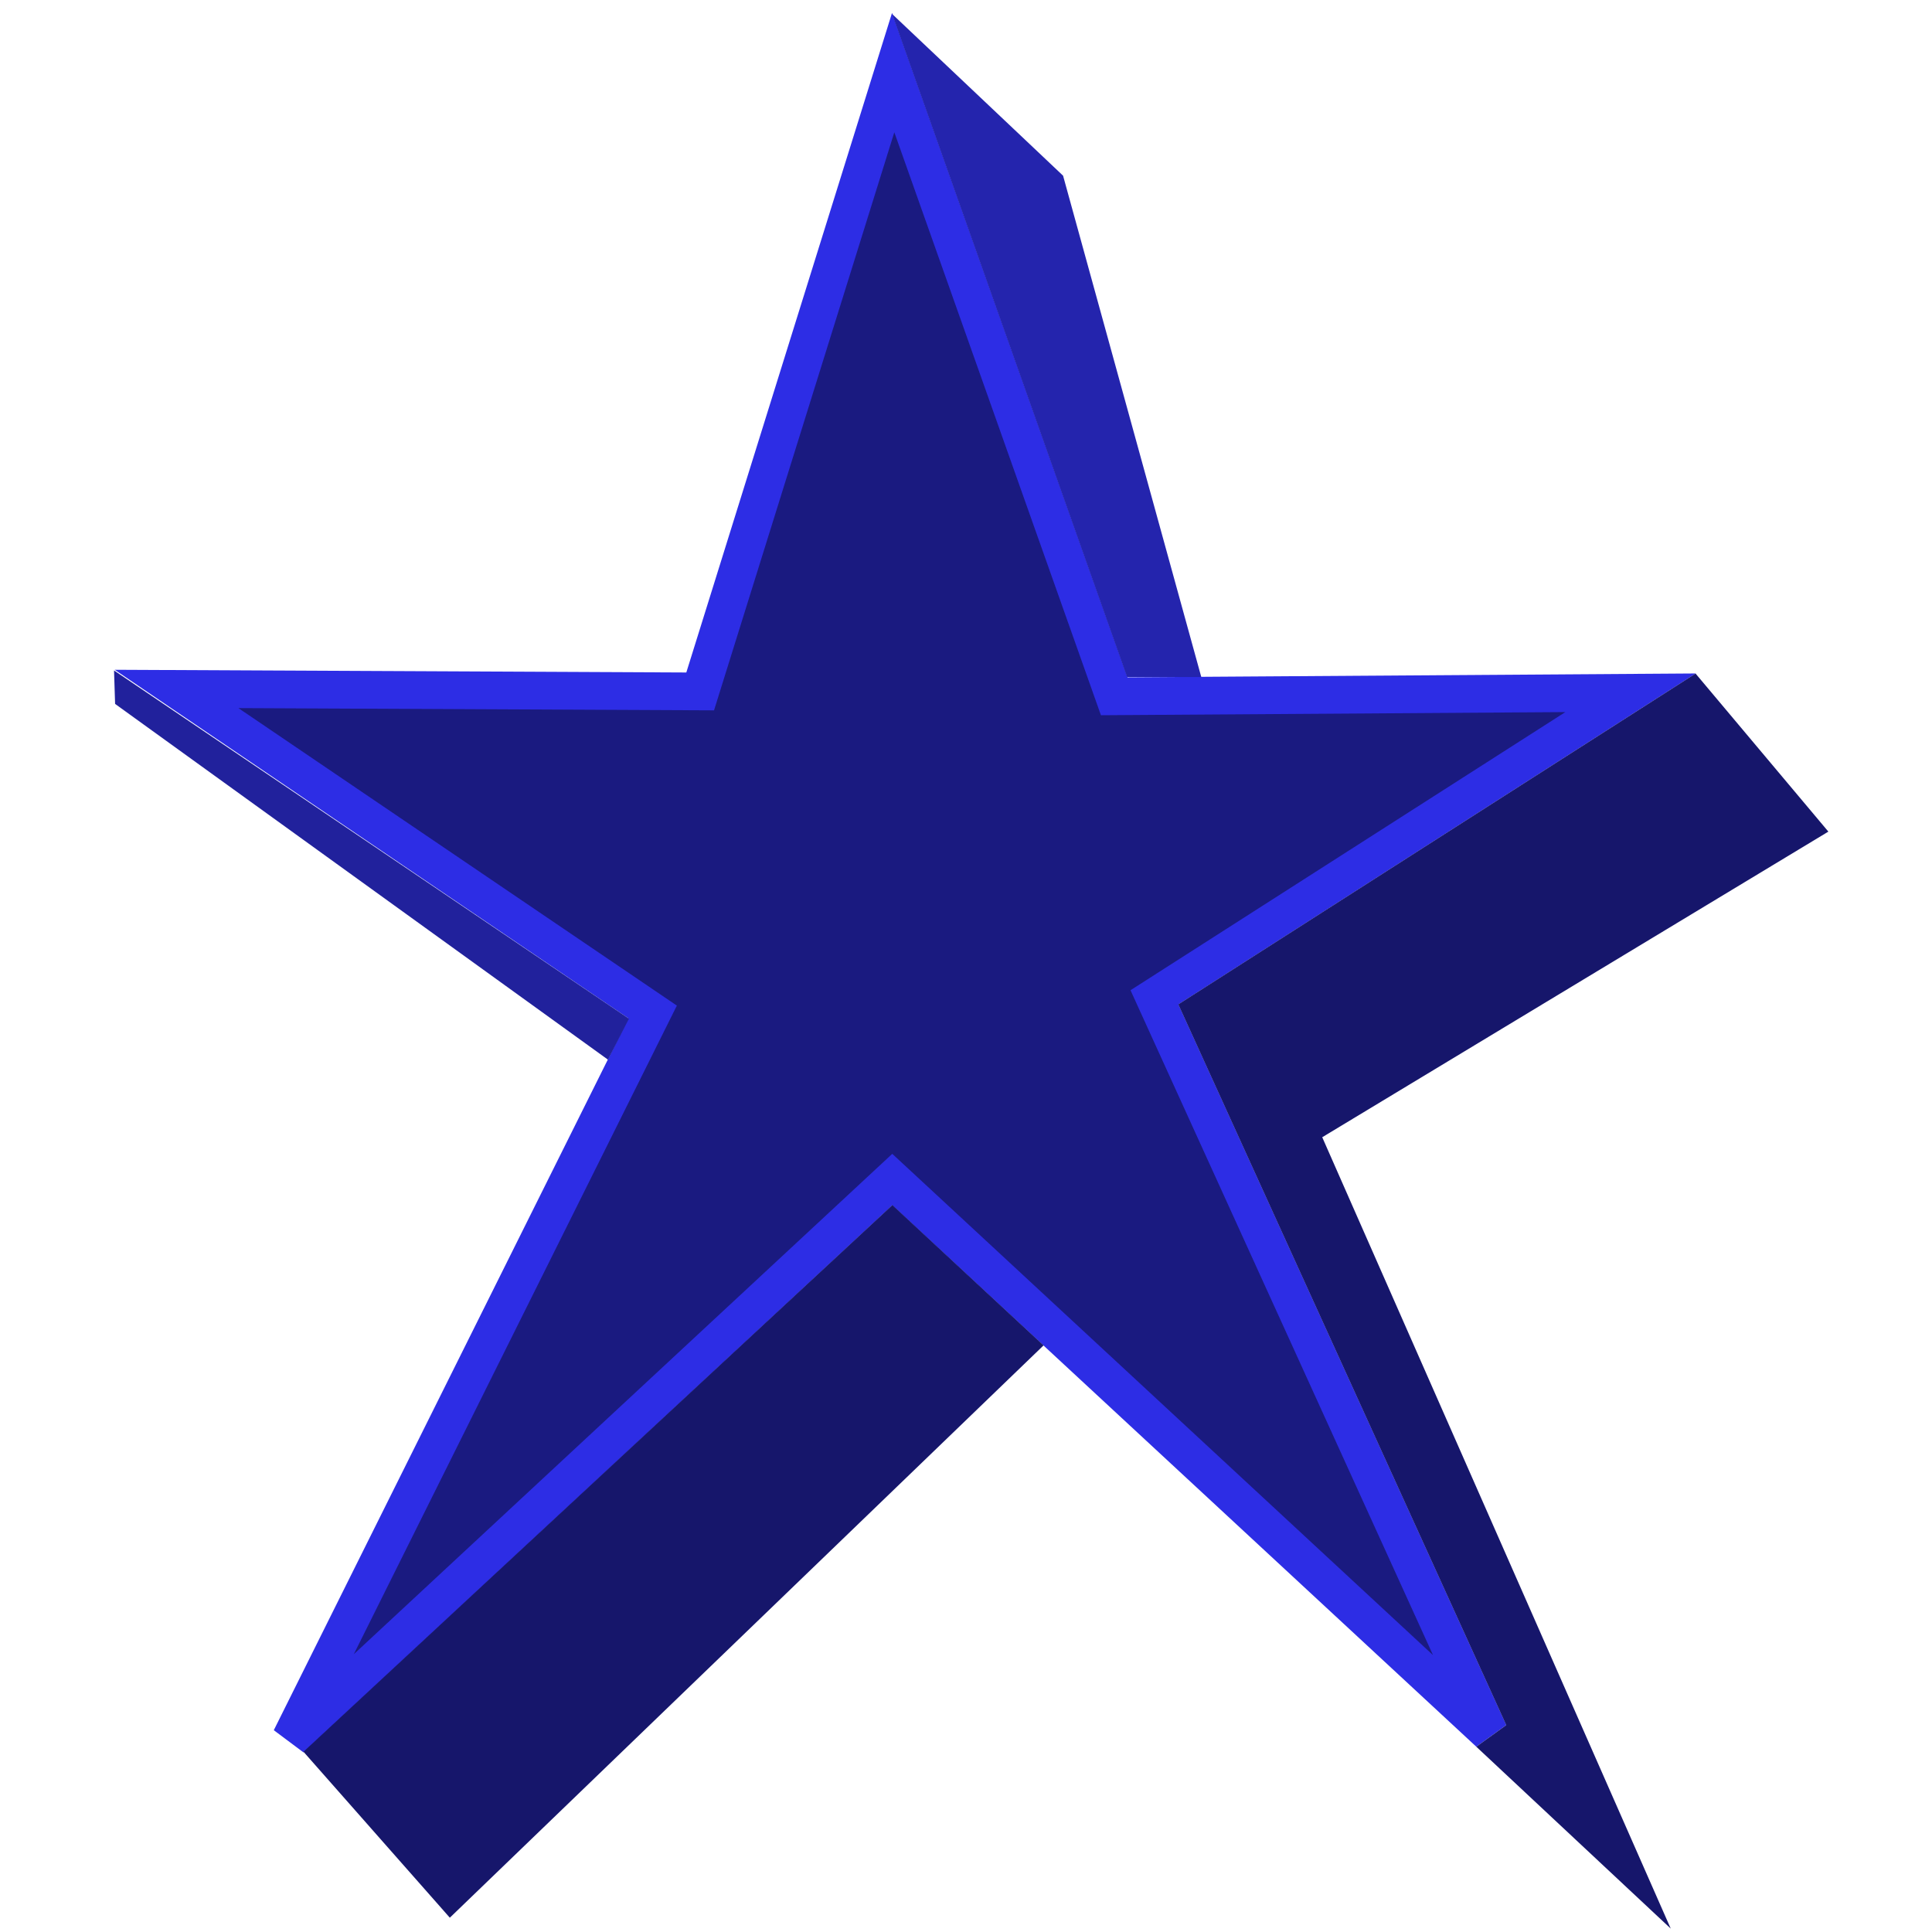
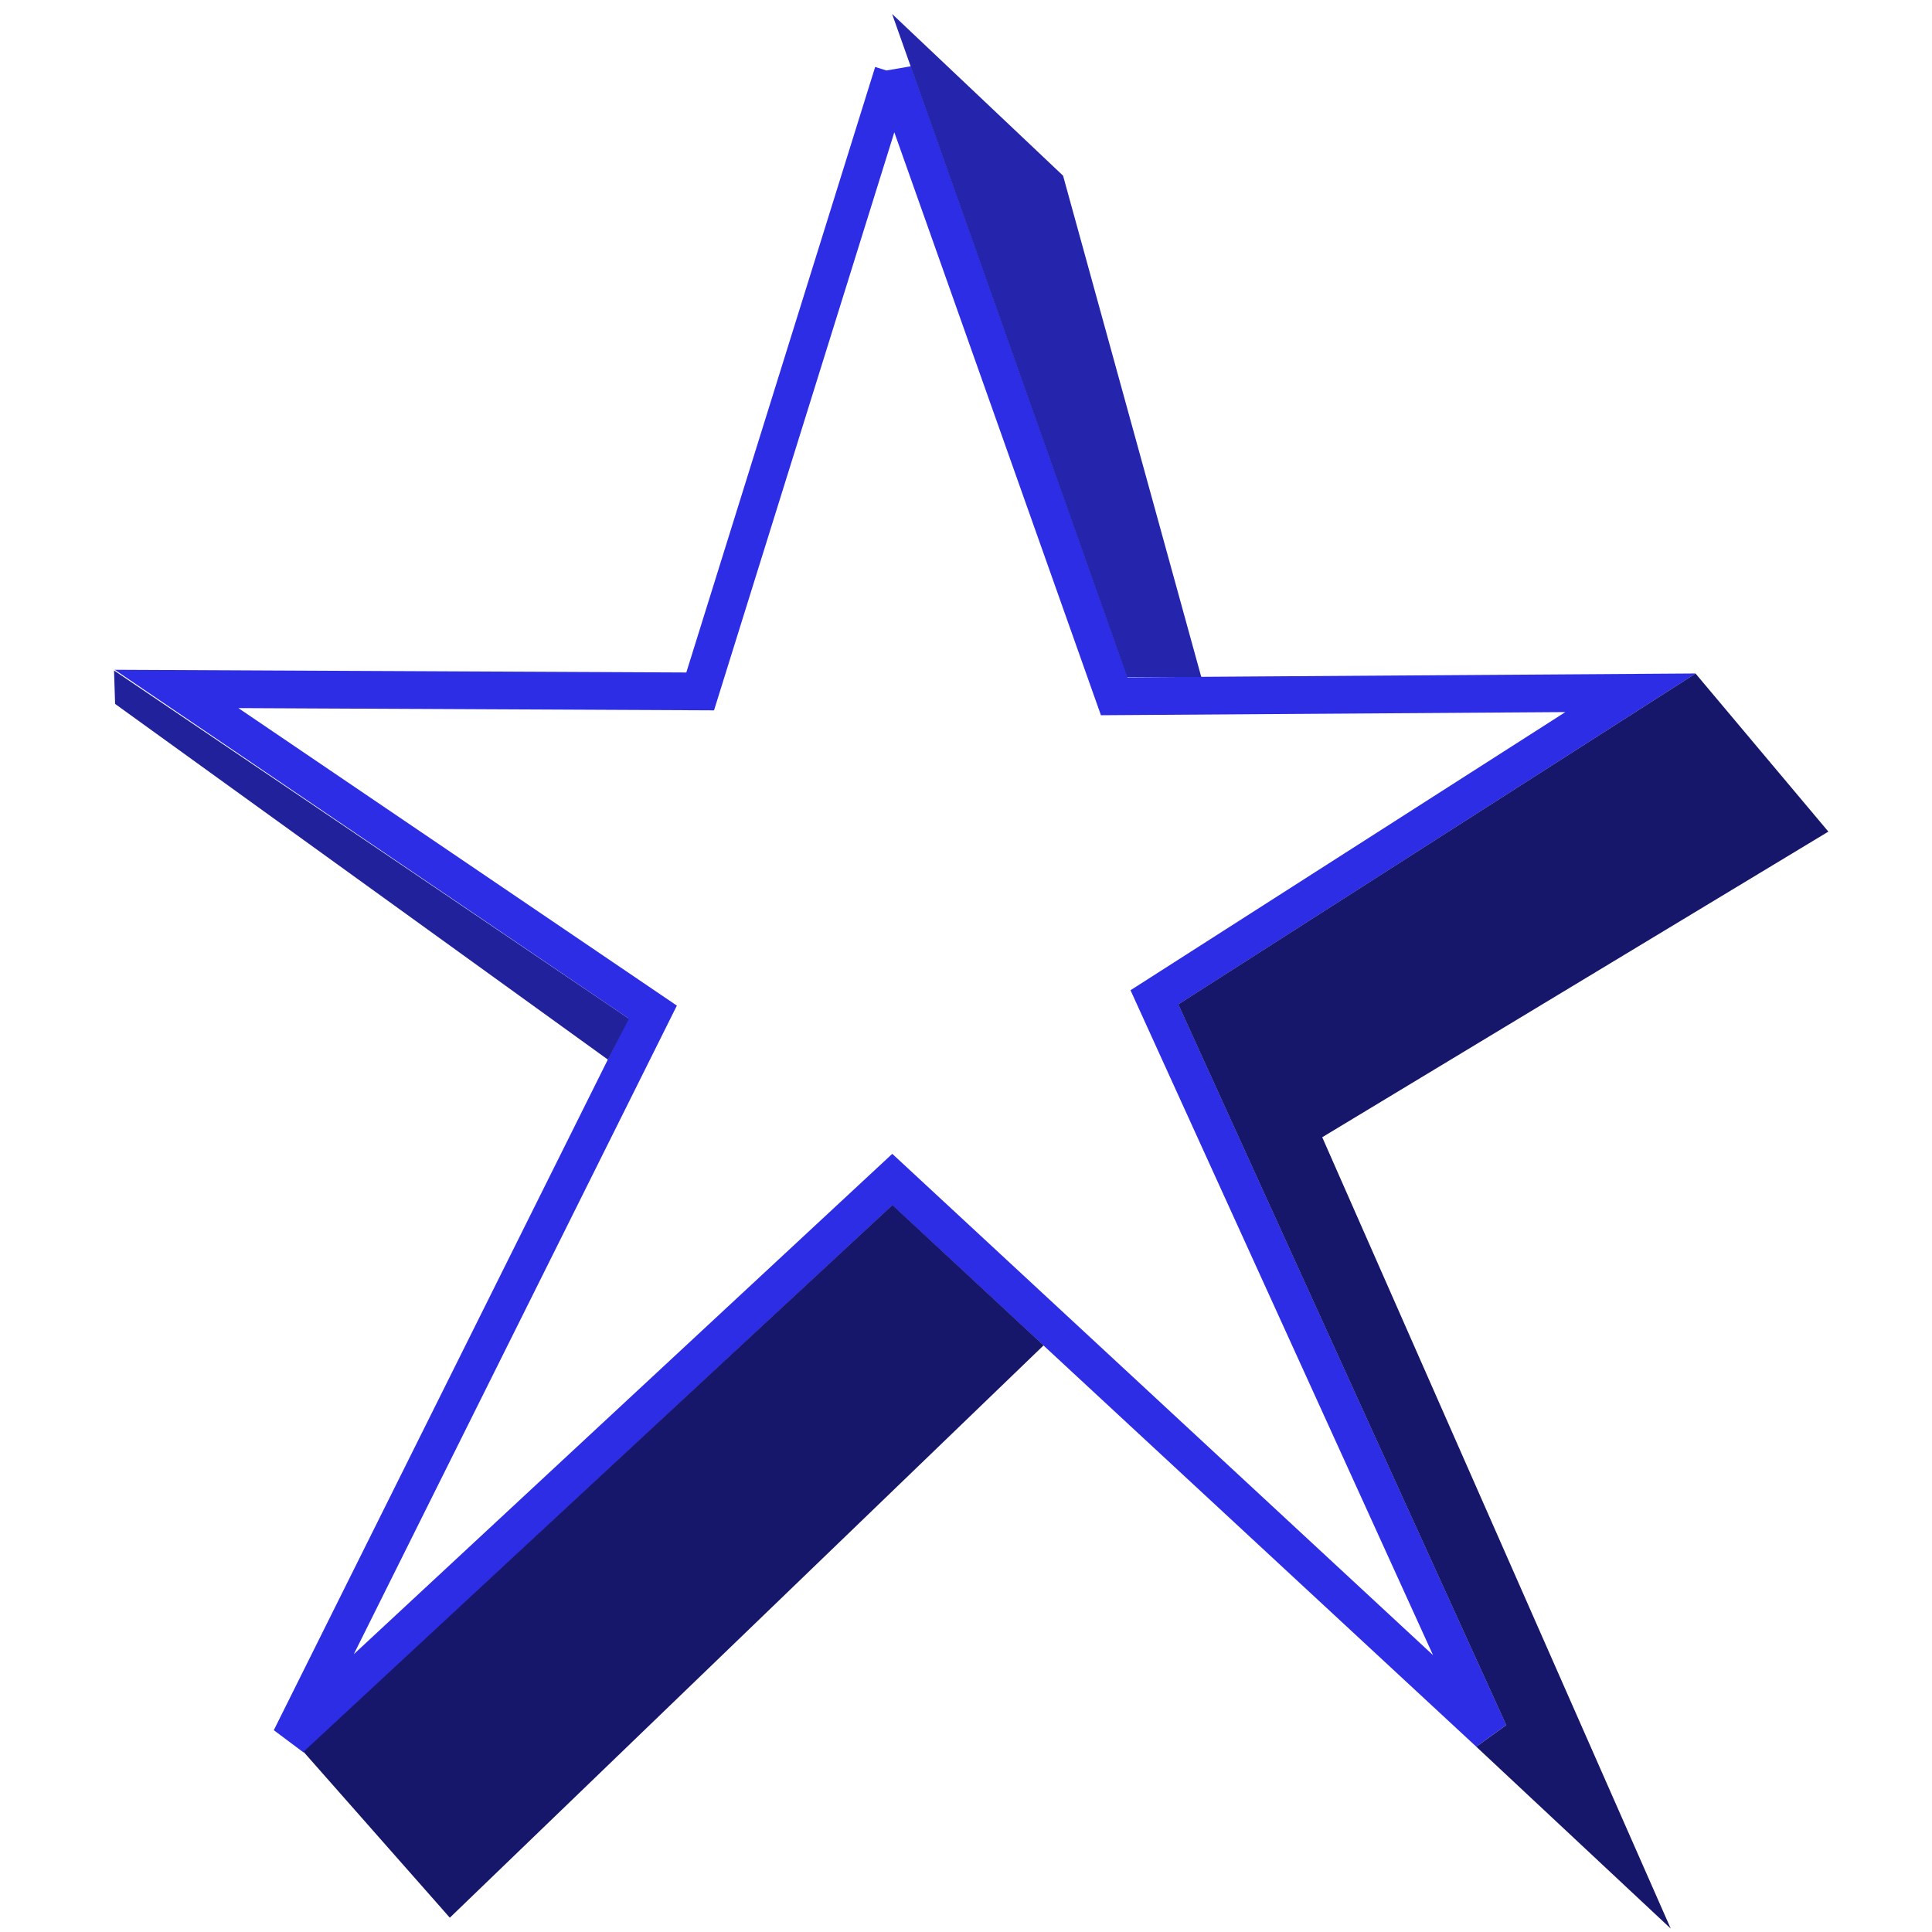
<svg xmlns="http://www.w3.org/2000/svg" width="512" height="512" version="1.1" viewBox="0 0 512 512">
-   <g>
-     <path d="m236.7 19.233-51.147 164-138.76-0.656 126.16 85.601-95.919 192.57 159.43-148.15 158.17 146.63-88.691-194.93 126.17-80.706-136.83 0.929z" fill="#1a1a80" stroke="#2d2de5" stroke-width="10" />
-     <path d="m312.26 266.17 86.908 191-7.936 5.725 51.532 48.203-92.359-209.72 134.13-80.99-35.193-41.889z" fill="#16166b" />
-     <path d="m236.49 319.35 40.069 37.19-157.35 151.67-38.783-43.981z" fill="#16166b" />
-     <path d="m30.22 177.68 0.283 8.864 130.62 94.282 5.557-10.868z" fill="#21219c" />
-     <path d="m298.68 179.4-62.263-175.7 45.308 42.857 36.628 132.86z" fill="#2424ad" />
-   </g>
+   <path d="m236.7 19.233c-17.049 54.667-34.098 109.33-51.147 164-46.253-0.219-92.507-0.438-138.76-0.656 42.053 28.534 84.107 57.067 126.16 85.601-31.973 64.19-63.946 128.38-95.919 192.57 53.143-49.383 106.29-98.767 159.43-148.15 52.723 48.877 105.45 97.753 158.17 146.63-29.564-64.977-59.127-129.95-88.691-194.93 42.057-26.902 84.113-53.804 126.17-80.706l-136.83 0.929c-19.528-55.096-39.055-110.19-58.583-165.29z" fill="none" stroke="#2d2de5" stroke-width="10" />
+   <path d="m312.26 266.17 86.908 191-7.936 5.725 51.532 48.203-92.359-209.72 134.13-80.99-35.193-41.889z" fill="#16166b" />
+   <path d="m236.49 319.35 40.069 37.19-157.35 151.67-38.783-43.981z" fill="#16166b" />
+   <path d="m30.22 177.68 0.283 8.864 130.62 94.282 5.557-10.868z" fill="#21219c" />
+   <path d="m298.68 179.4-62.263-175.7 45.308 42.857 36.628 132.86z" fill="#2424ad" />
</svg>
